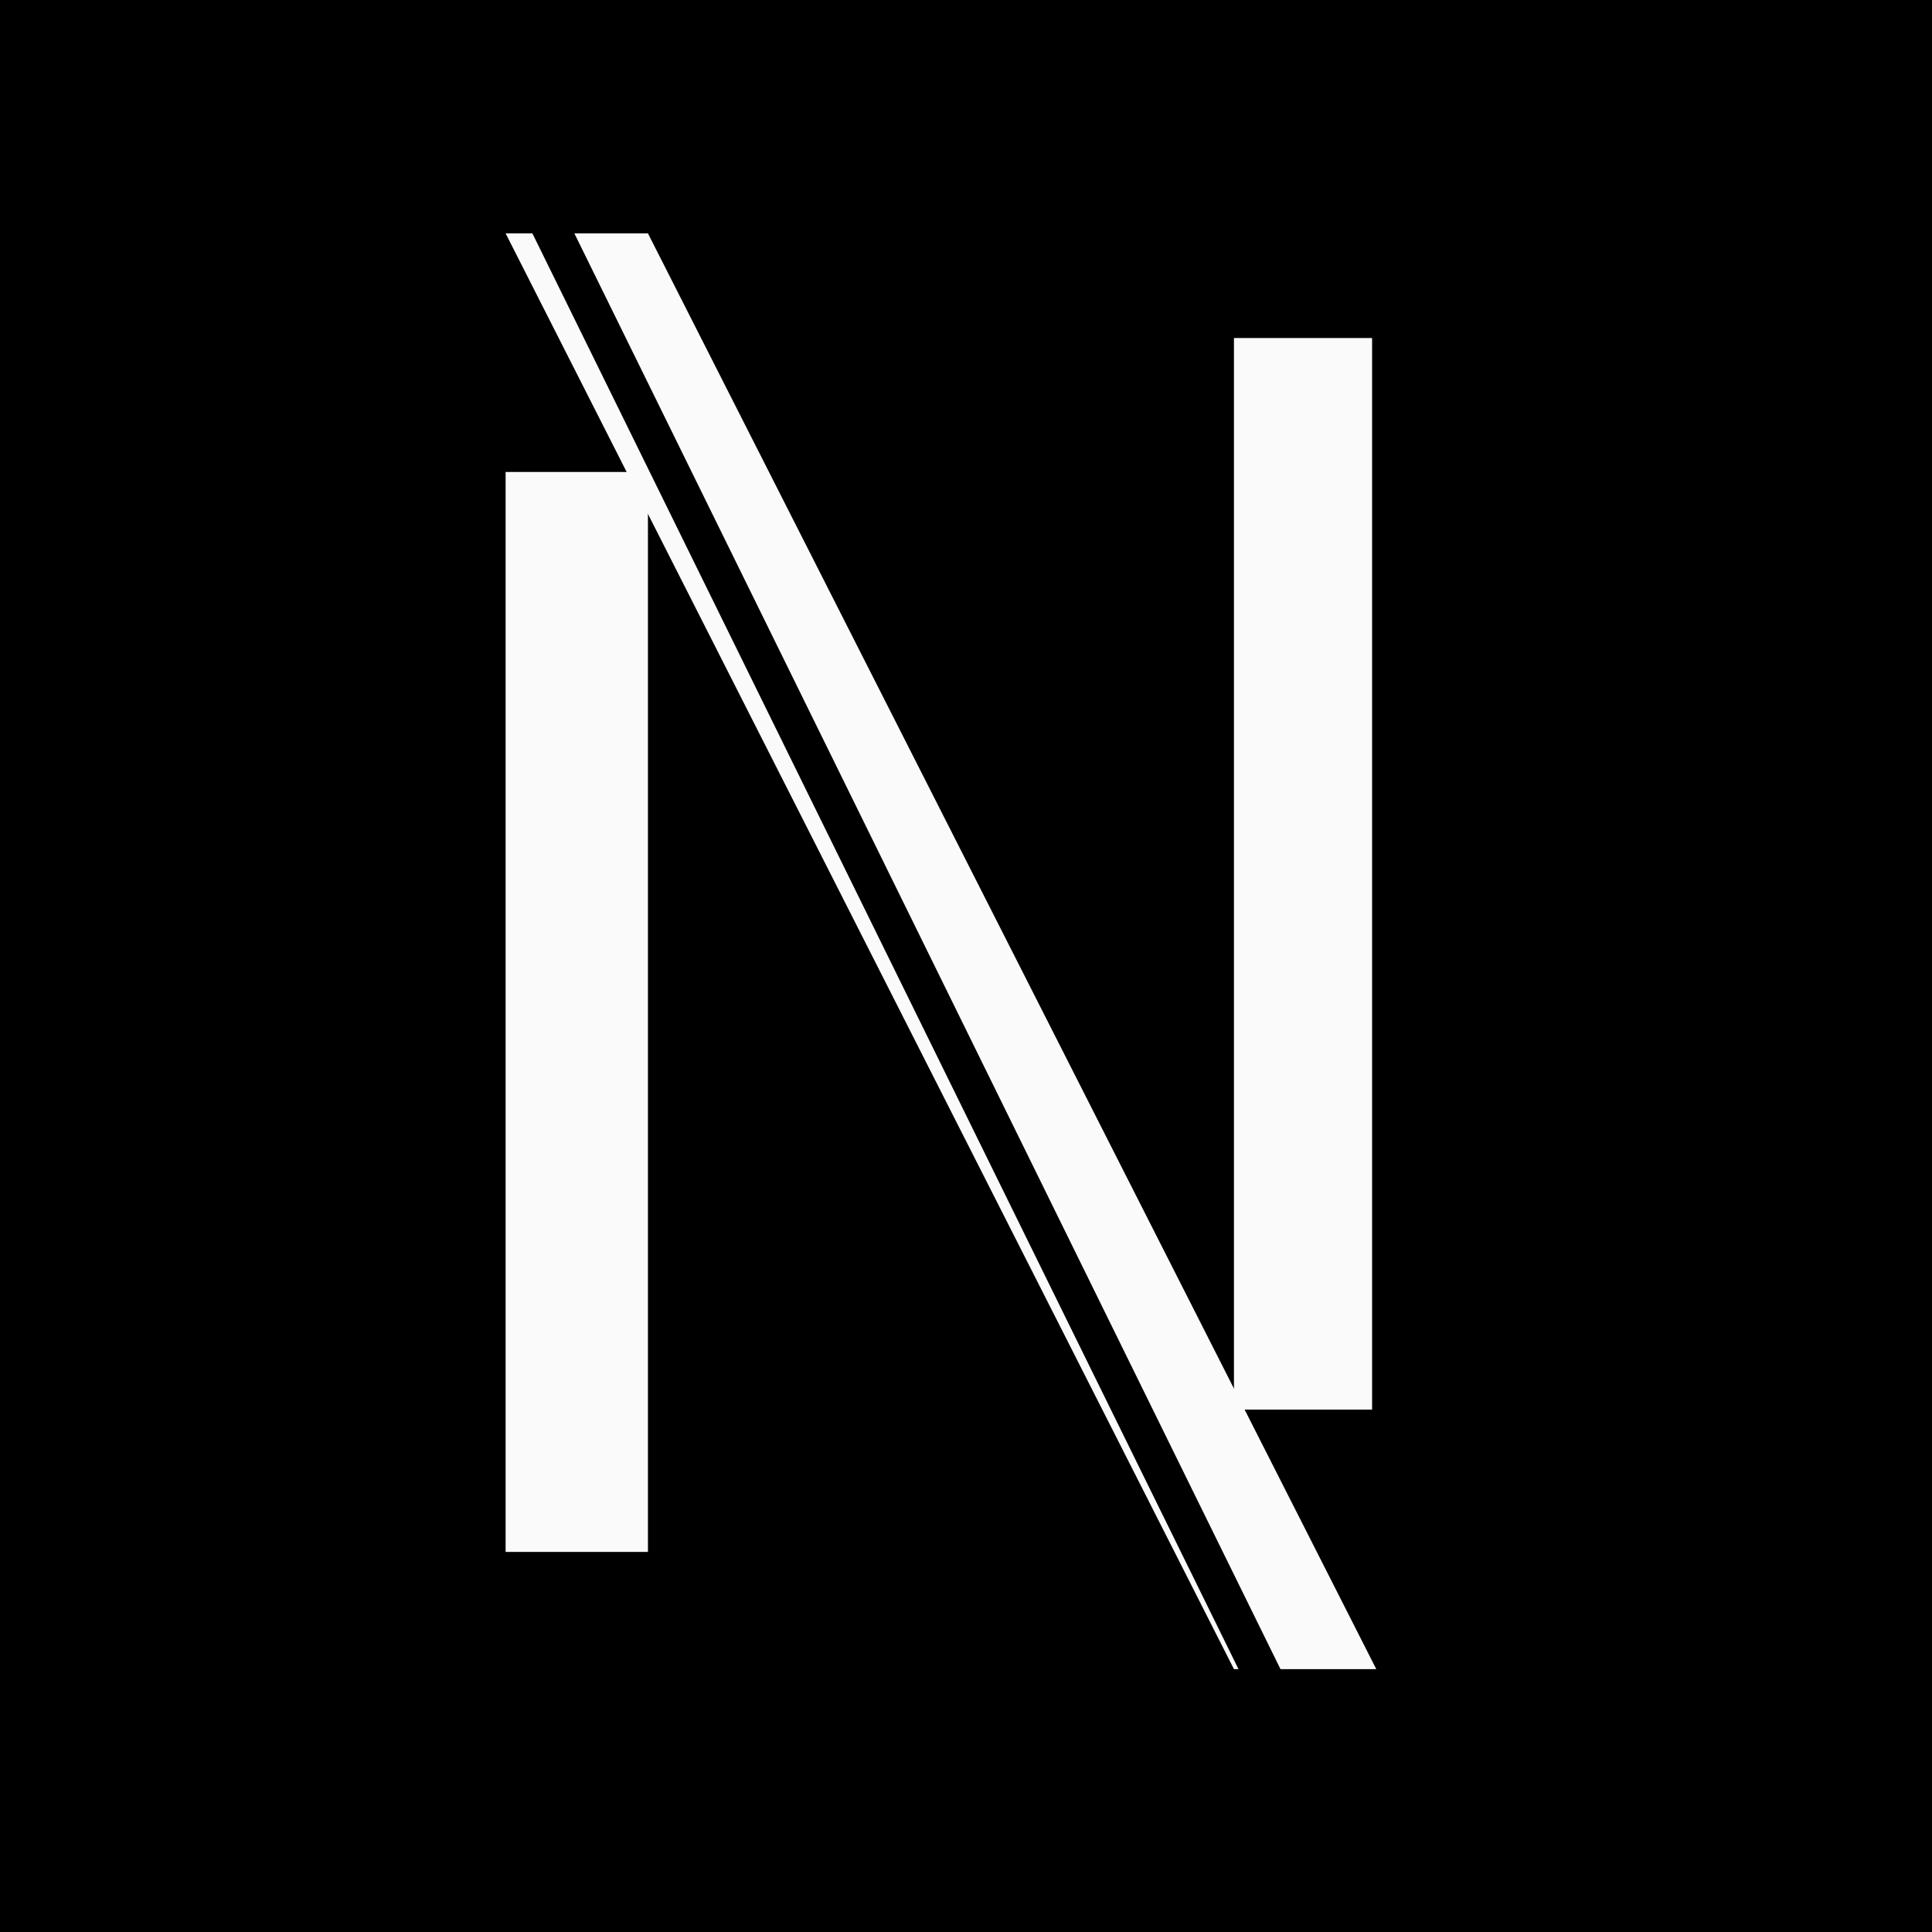
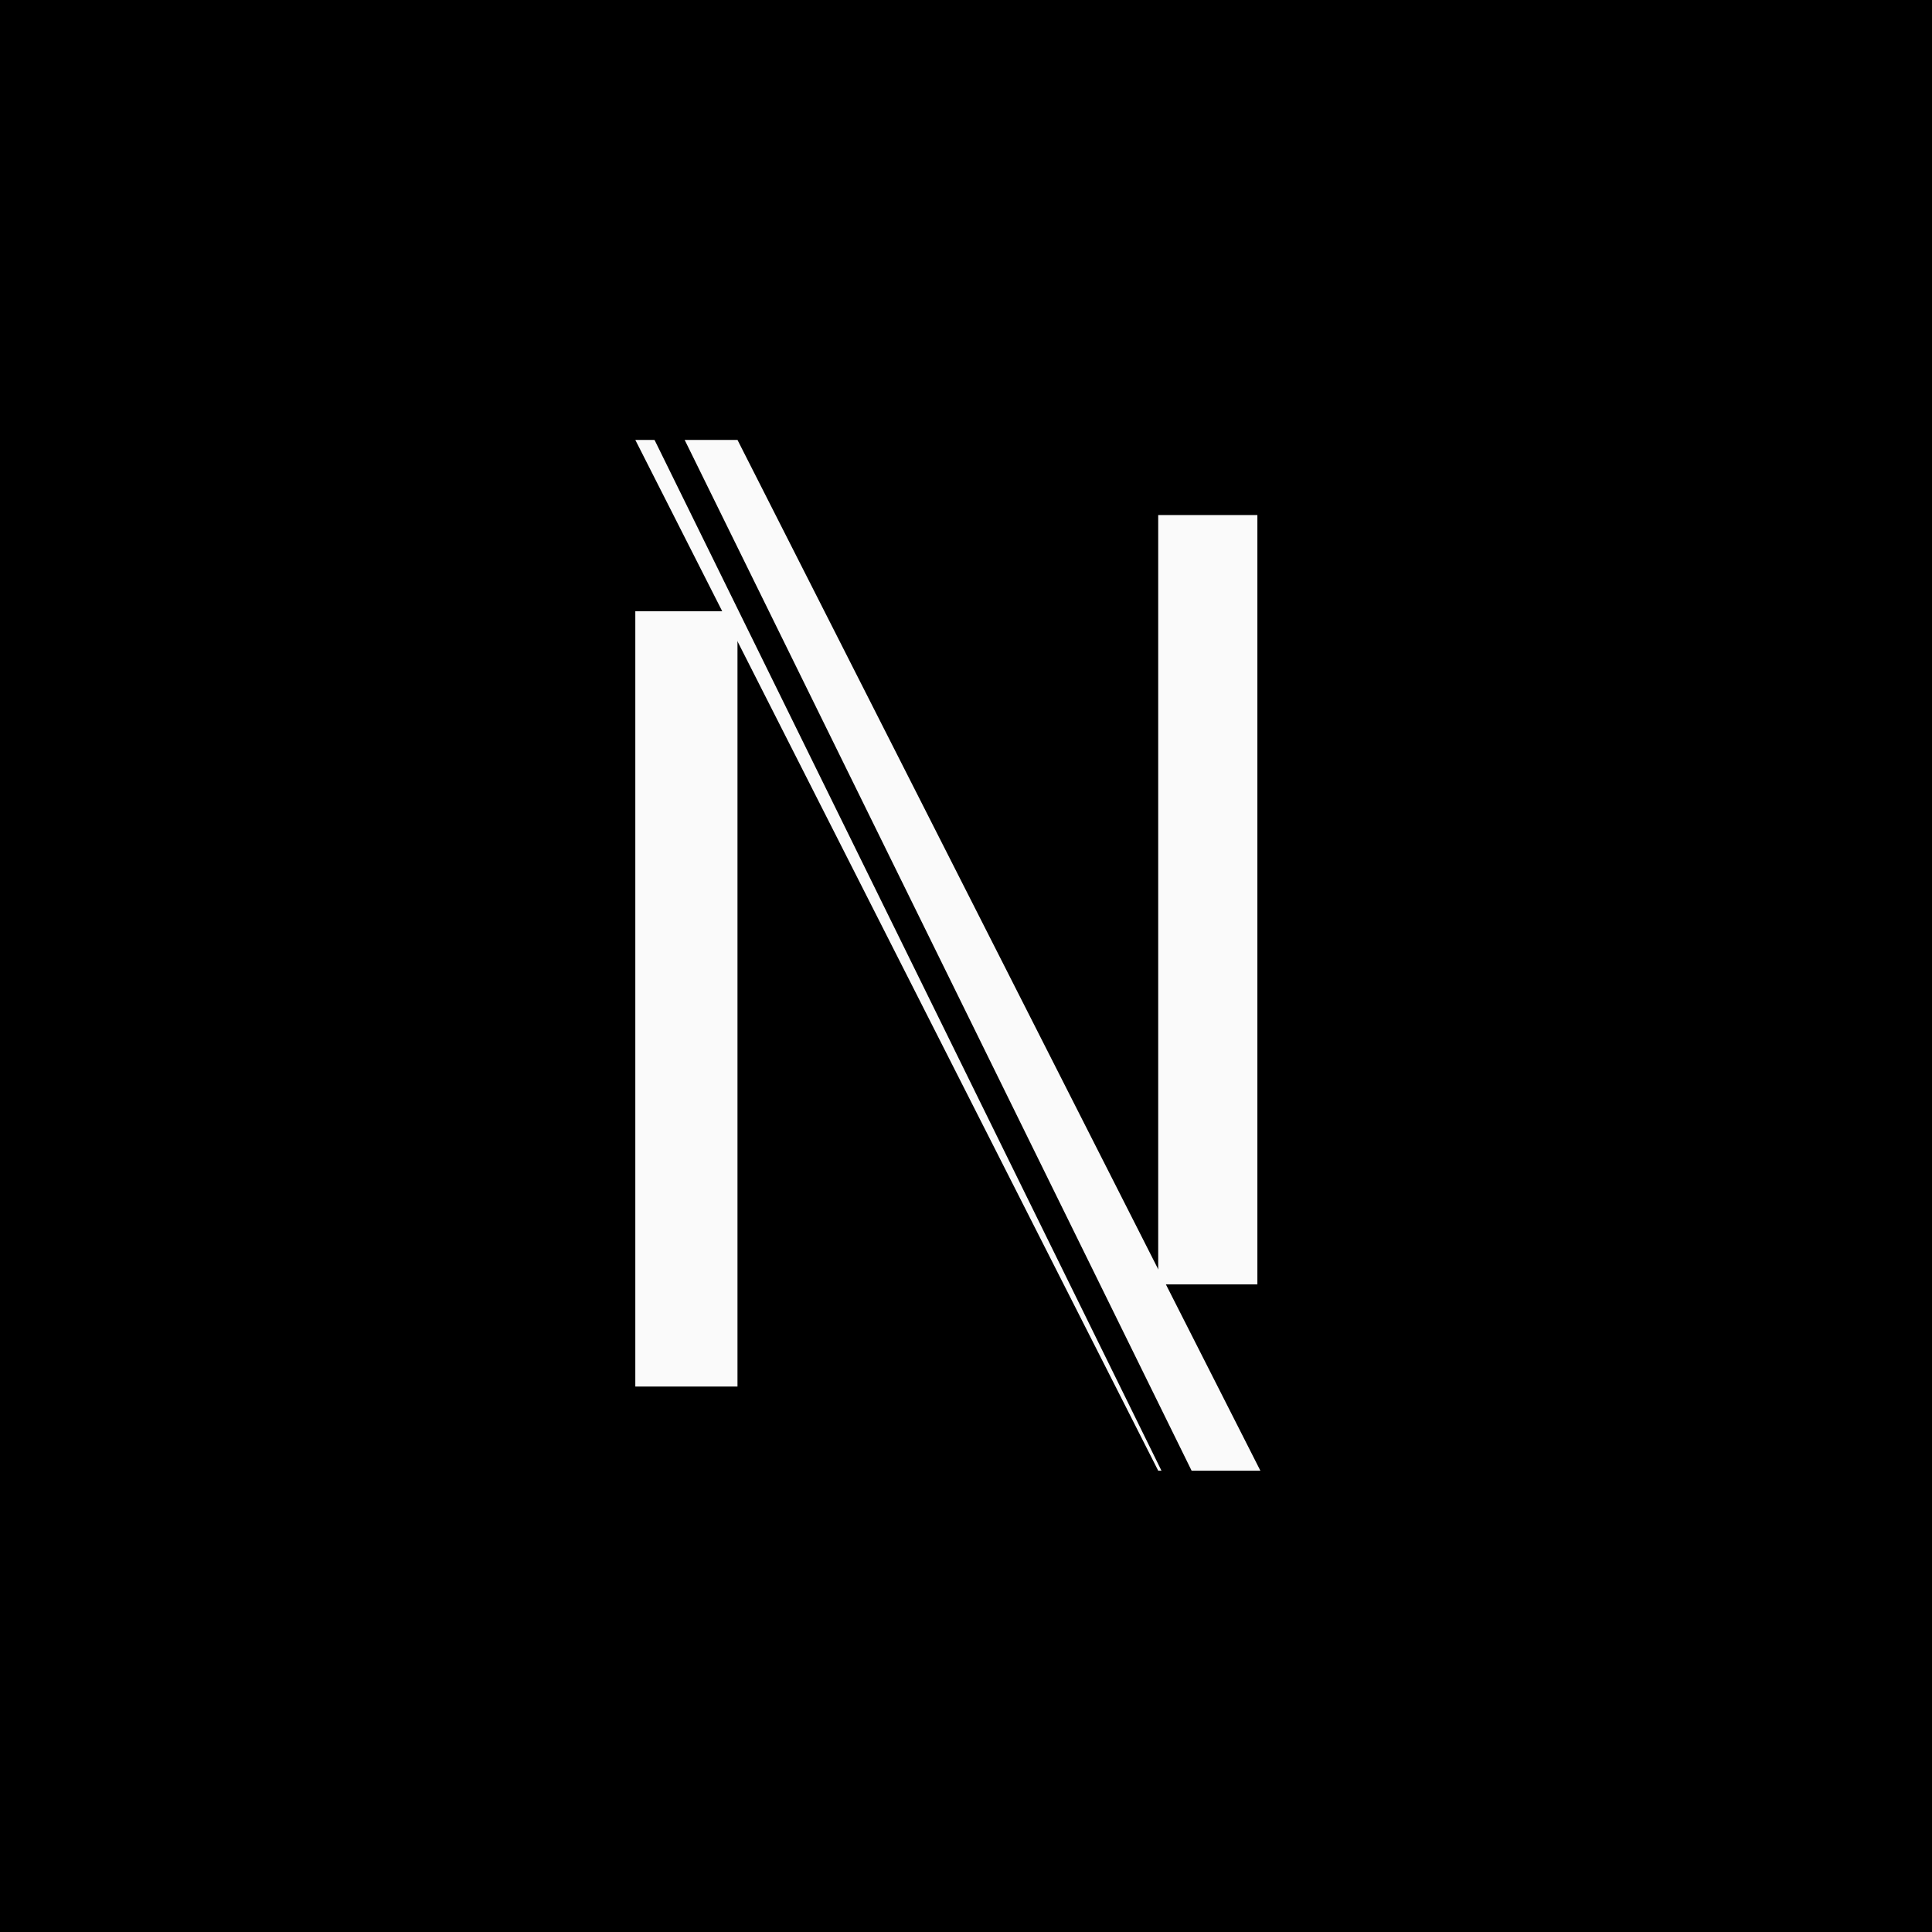
<svg xmlns="http://www.w3.org/2000/svg" viewBox="0 0 512 512">
  <rect width="512" height="512" fill="#000000" />
-   <g transform="translate(122.9 56.3) scale(1.1093)">
+   <g transform="translate(160.4 112.6) scale(0.7964)">
    <g fill="#fafafa">
      <polygon points="10,5 44,5 218,348 184,348" />
      <rect x="10" y="62" width="34" height="258" />
      <rect x="184" y="30" width="33" height="256" />
    </g>
    <line x1="16" y1="-6" x2="196" y2="360" stroke="#000000" stroke-width="9" />
  </g>
</svg>
